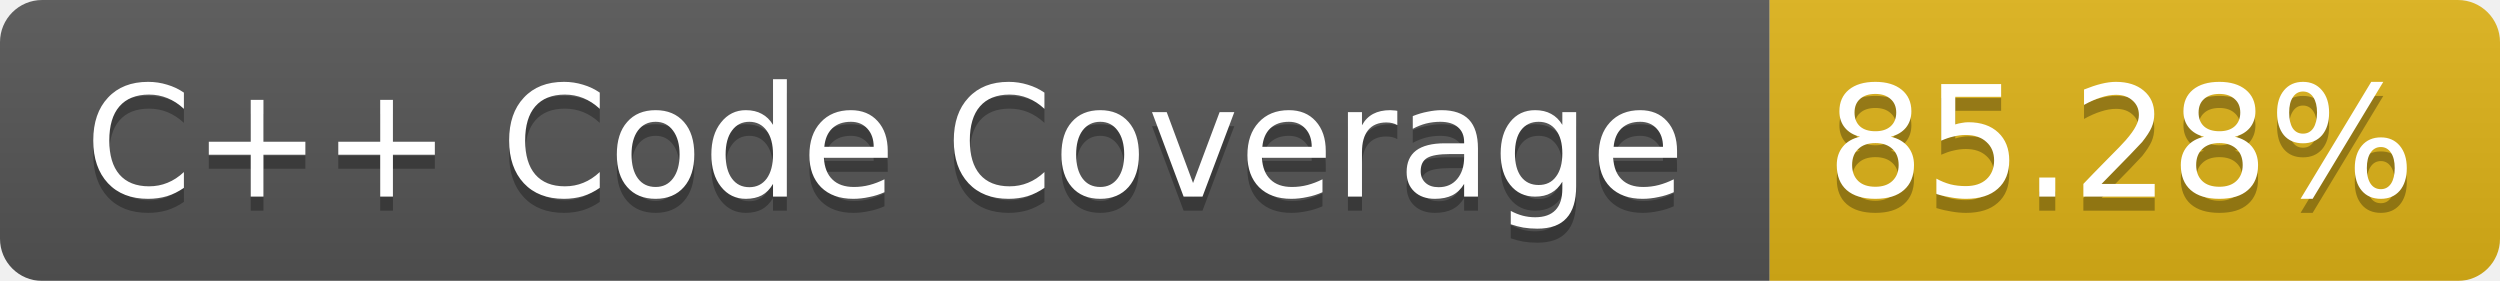
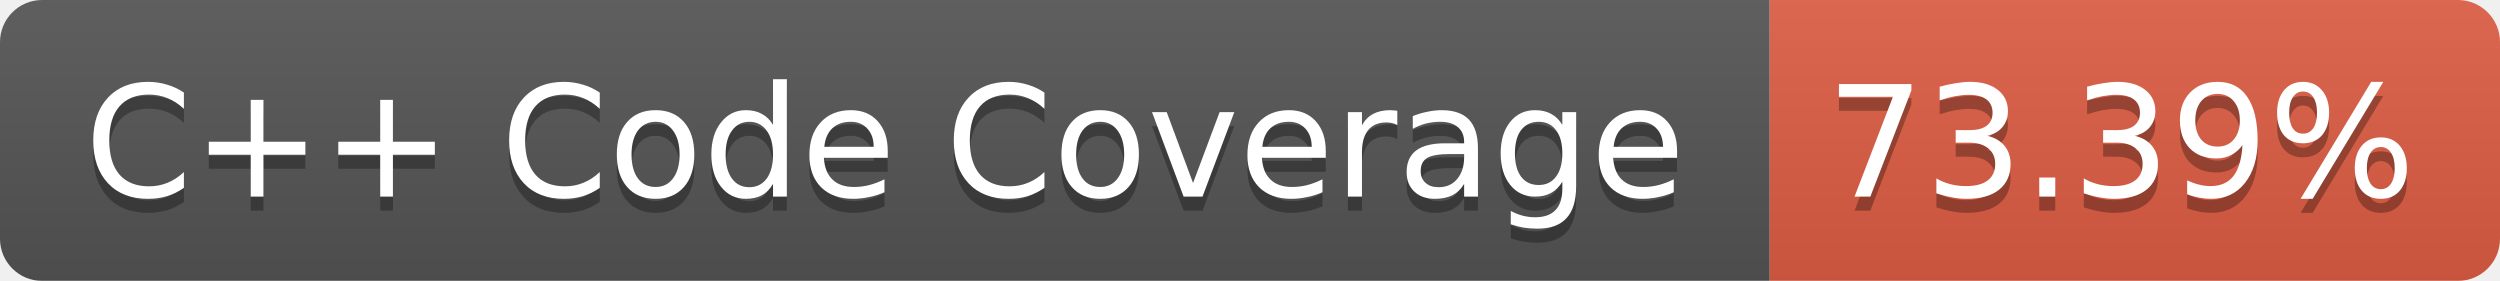
<svg xmlns="http://www.w3.org/2000/svg" width="178" height="20">
  <linearGradient id="b" x2="0" y2="100%">
    <stop offset="0" stop-color="#bbb" stop-opacity=".1" />
    <stop offset="1" stop-opacity=".1" />
  </linearGradient>
  <mask id="a">
    <rect width="178" height="20" rx="3" fill="#fff" />
  </mask>
  <g mask="url(#a)">
    <path fill="#555" d="M0 0h126v20H0z" />
-     <path fill="#DFB317" d="M126 0h52v20h-52z" />
+     <path fill="#E05D44" d="M126 0h52v20h-52z" />
    <path fill="url(#b)" d="M0 0h178v20H0z" />
  </g>
  <g fill="#fff" text-anchor="middle" font-family="Verdana,DejaVu Sans,Geneva,sans-serif" font-size="11">
    <text x="63" y="15" fill="#010101" fill-opacity=".3">C++ Code Coverage</text>
    <text x="63" y="14">C++ Code Coverage</text>
-     <text x="151" y="15" fill="#010101" fill-opacity=".3">85.28%</text>
-     <text x="151" y="14">85.28%</text>
+     <text x="151" y="15" fill="#010101" fill-opacity=".3">73.39%</text>
+     <text x="151" y="14">73.39%</text>
  </g>
</svg>
